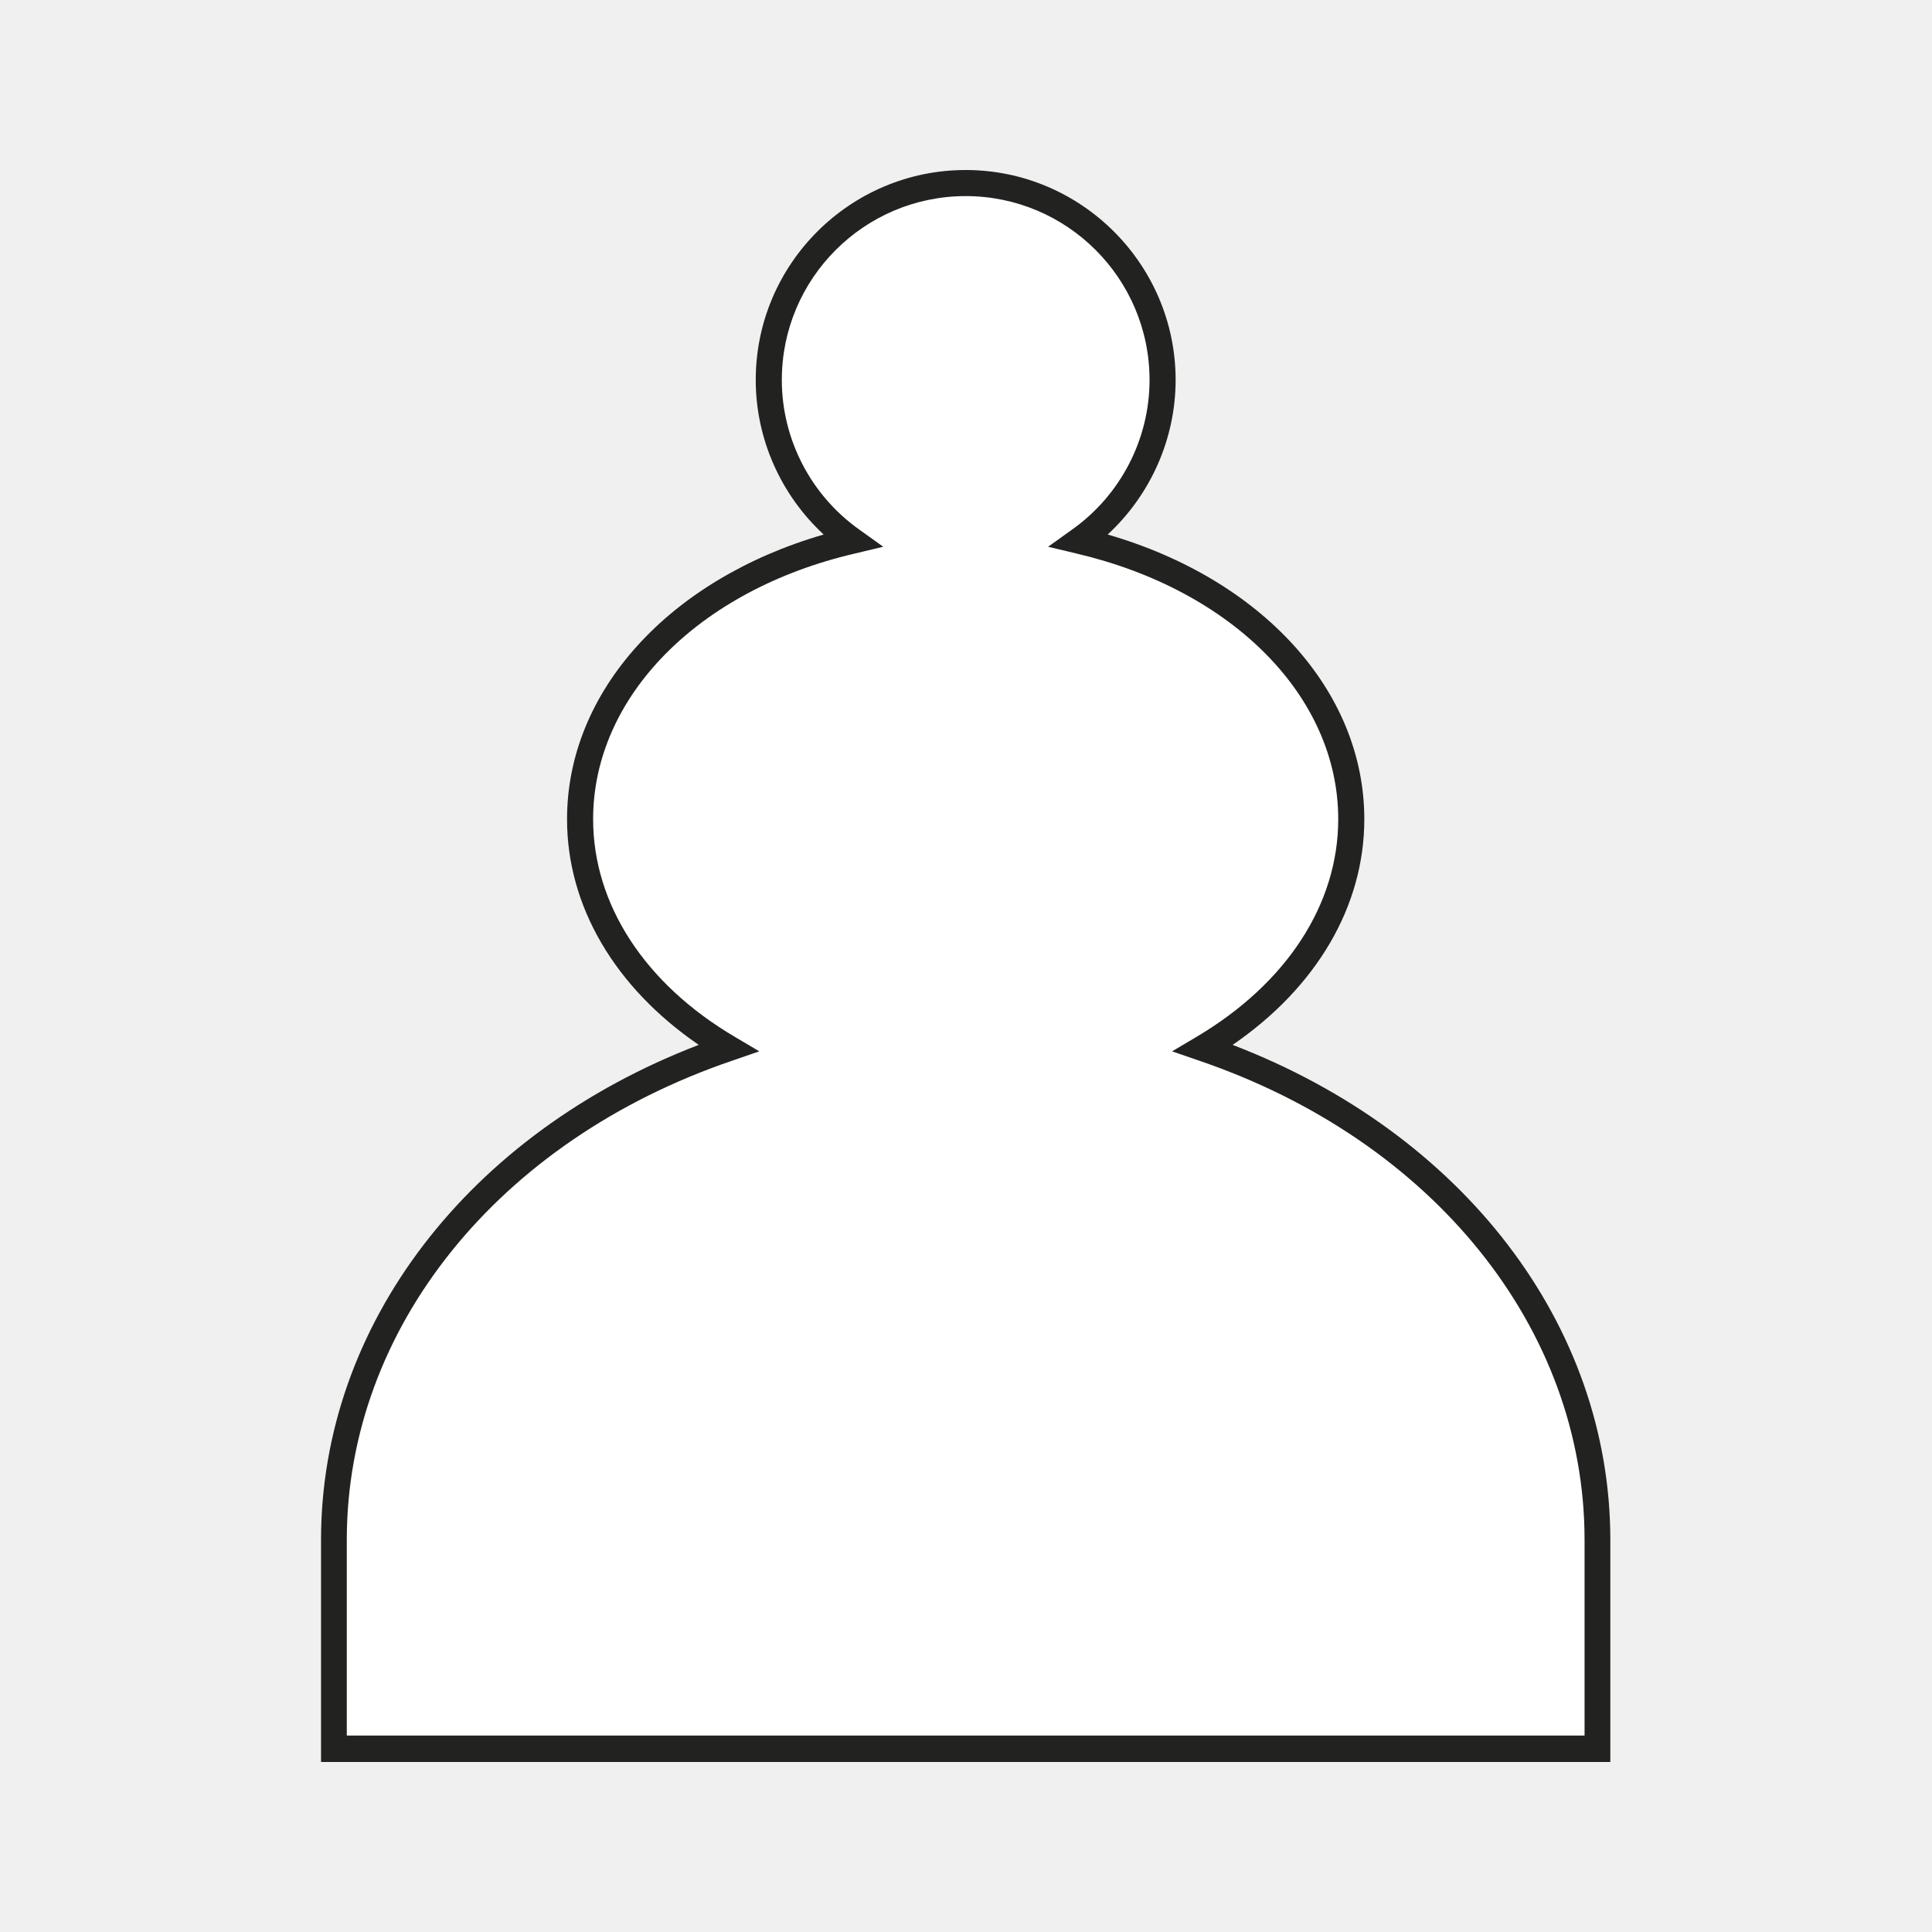
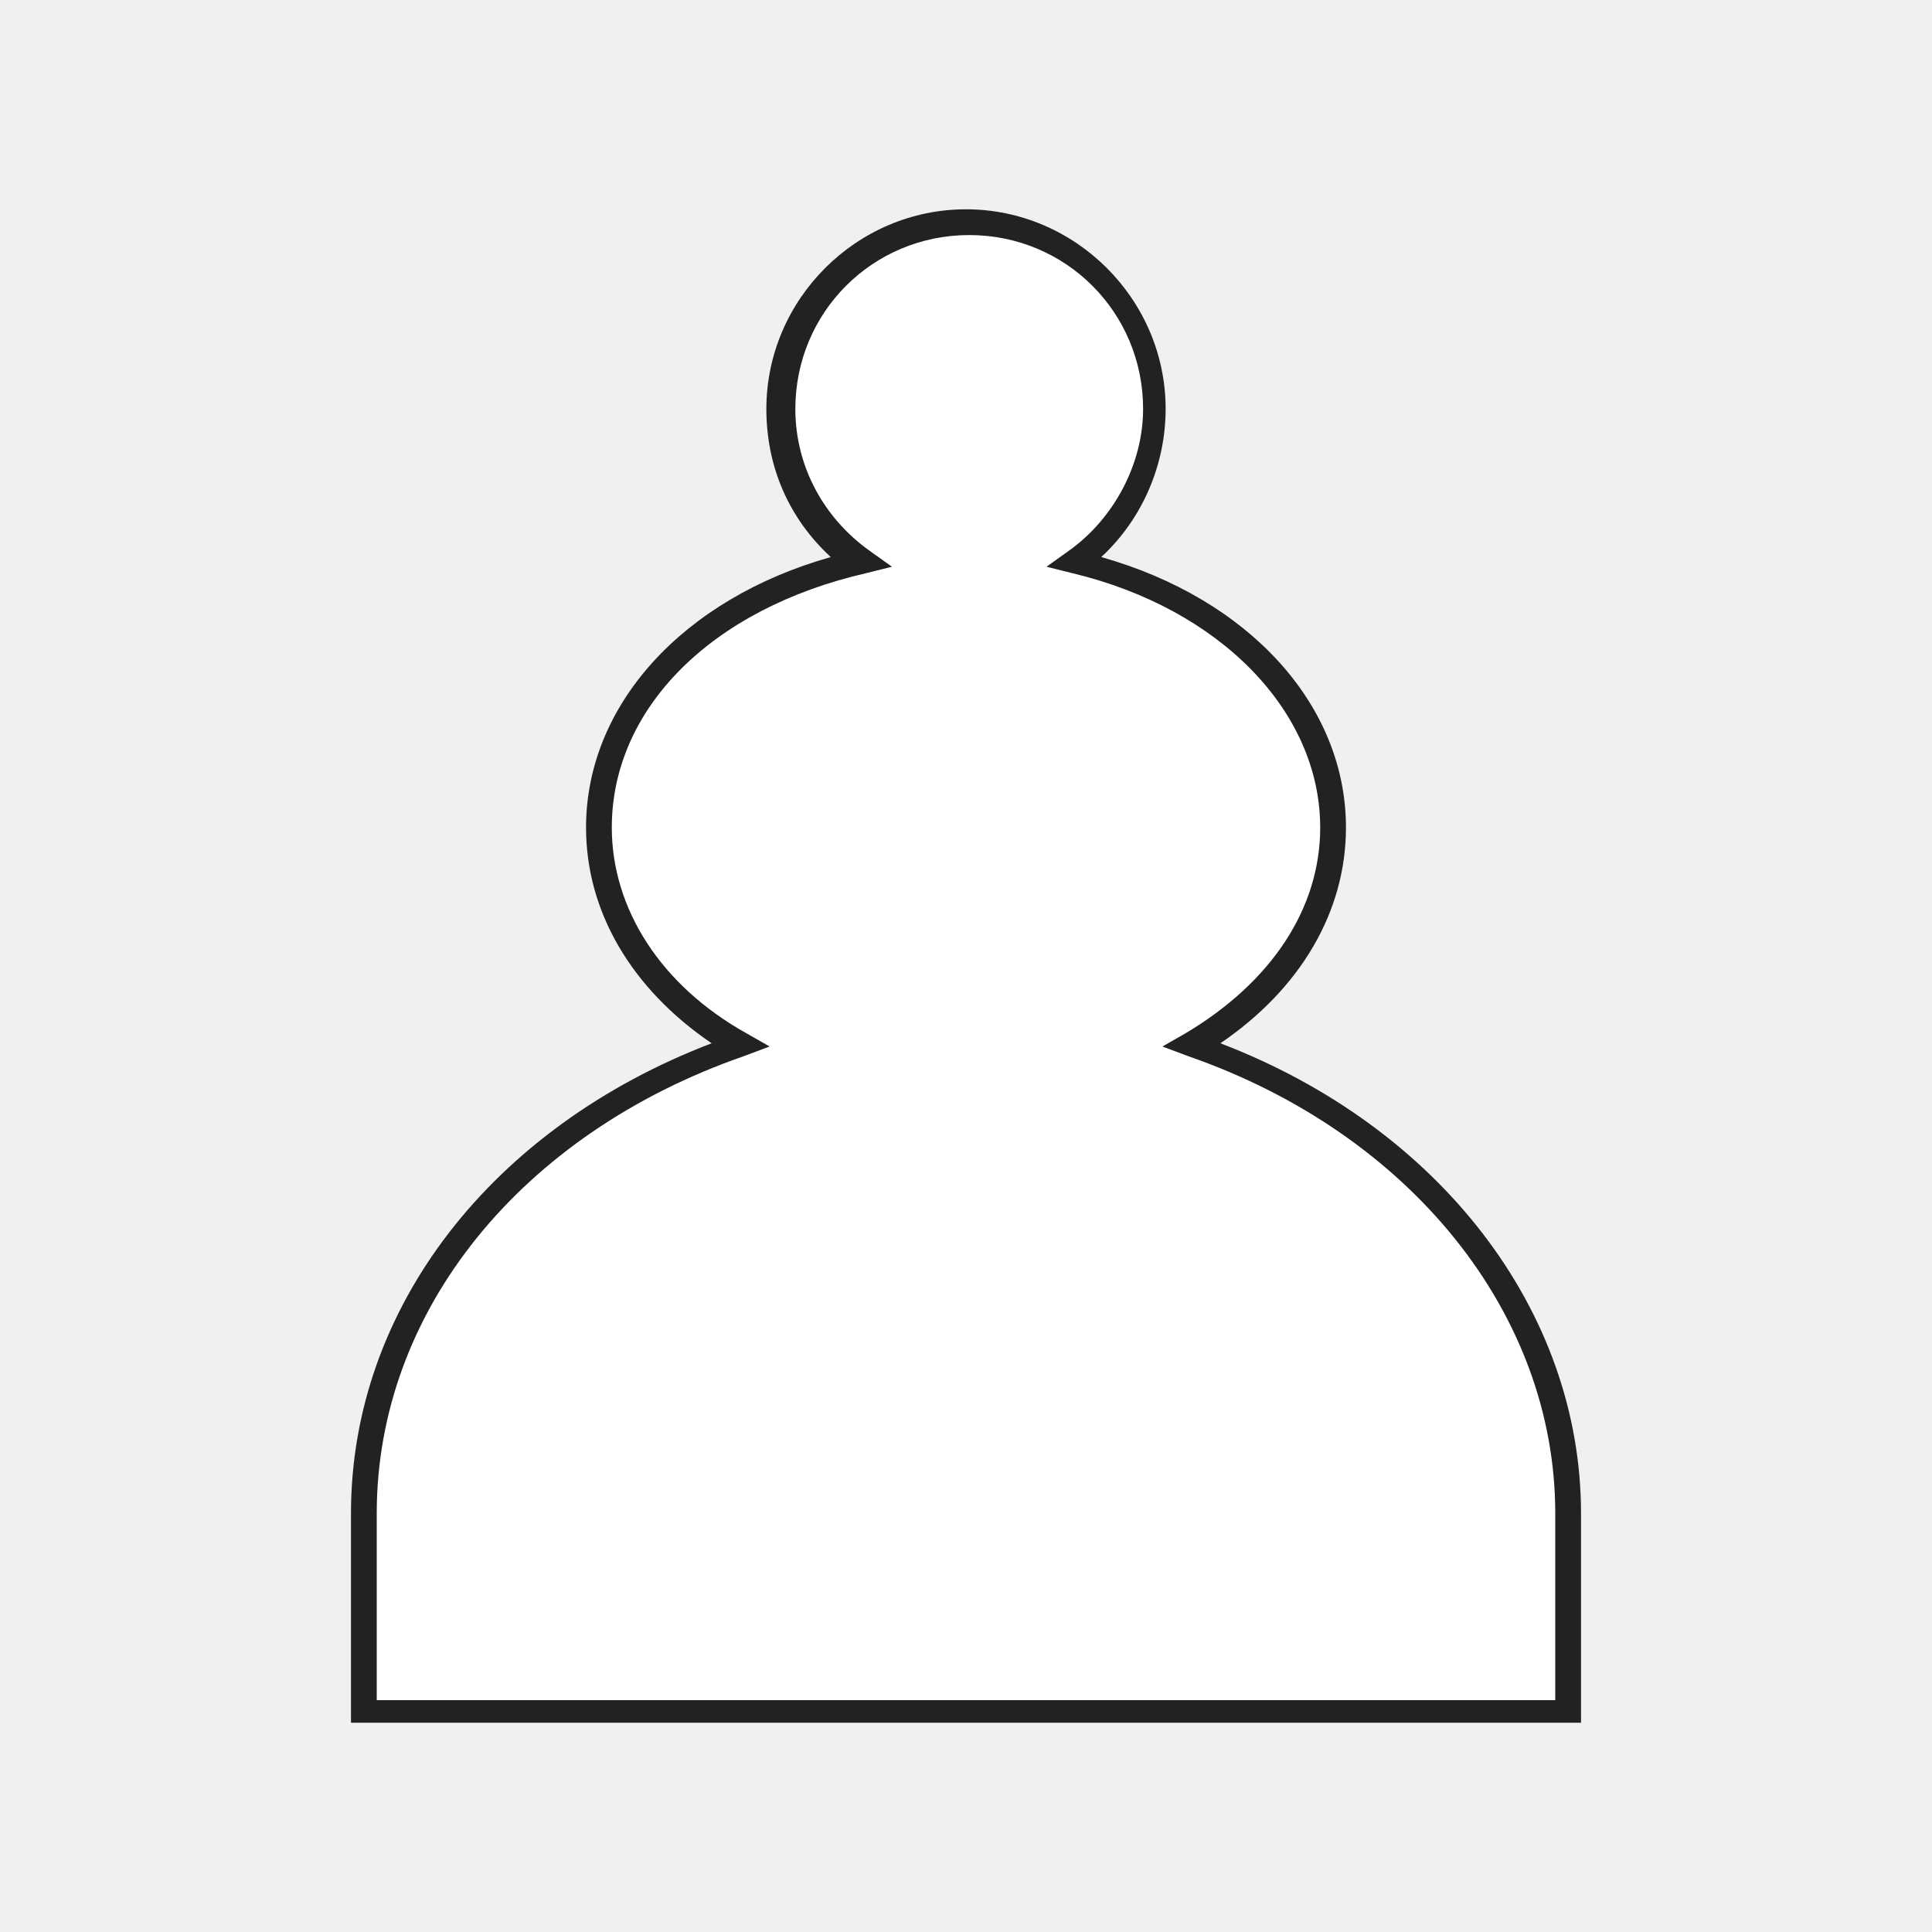
<svg xmlns="http://www.w3.org/2000/svg" version="1.1" id="Layer_1" x="0px" y="0px" viewBox="0 0 60 60" style="enable-background:new 0 0 60 60;" xml:space="preserve">
  <style type="text/css">
	.st0{fill:#FFFFFF;}
	.st1{fill:#222221;}
+ 	.st2{display:none;fill:#0B0C0C;}
</style>
  <g>
-     <path class="st0" d="M49.62,54.31v-6.49c0-6.91-5.06-12.82-12.24-15.26c2.8-1.66,4.6-4.22,4.6-7.12c0-4.07-3.55-7.51-8.44-8.64   c1.56-1.11,2.58-2.93,2.58-4.99c0-3.38-2.74-6.11-6.11-6.11c-3.38,0-6.11,2.74-6.11,6.11c0,2.06,1.02,3.88,2.58,4.99   c-4.89,1.14-8.44,4.58-8.44,8.64c0,2.89,1.8,5.46,4.6,7.12C15.45,35,10.38,40.91,10.38,47.82v6.49H49.62z" />
-     <path class="st1" d="M50.03,54.72H9.97v-6.9c0-6.67,4.58-12.63,11.73-15.37c-2.61-1.79-4.09-4.31-4.09-7.01   c0-3.97,3.17-7.45,7.97-8.84c-1.33-1.23-2.11-2.97-2.11-4.8c0-3.6,2.93-6.52,6.52-6.52s6.52,2.93,6.52,6.52   c0,1.83-0.78,3.57-2.11,4.8c4.8,1.39,7.97,4.86,7.97,8.84c0,2.7-1.48,5.22-4.09,7.01c7.15,2.74,11.73,8.69,11.73,15.37V54.72z    M10.79,53.9h38.42v-6.08c0-6.56-4.7-12.4-11.97-14.88l-0.84-0.29l0.76-0.45c2.8-1.66,4.4-4.12,4.4-6.76c0-3.8-3.27-7.11-8.13-8.25   l-0.88-0.21l0.74-0.53c1.51-1.07,2.41-2.81,2.41-4.65c0-3.15-2.56-5.71-5.71-5.71c-3.15,0-5.71,2.56-5.71,5.71   c0,1.84,0.9,3.58,2.41,4.65l0.74,0.53l-0.88,0.21c-4.86,1.13-8.13,4.45-8.13,8.25c0,2.64,1.6,5.11,4.4,6.76l0.76,0.45l-0.84,0.29   c-7.27,2.48-11.97,8.32-11.97,14.88V53.9z" />
+     <path class="st0" d="M48.7,53.1V47c0-6.6-4.8-12.2-11.7-14.5c2.7-1.6,4.4-4,4.4-6.8c0-3.9-3.4-7.2-8-8.2c1.5-1.1,2.5-2.8,2.5-4.8   c0-3.2-2.6-5.8-5.8-5.8s-5.8,2.6-5.8,5.8c0,2,1,3.7,2.5,4.8c-4.7,1.1-8,4.4-8,8.2c0,2.8,1.7,5.2,4.4,6.8c-6.8,2.3-11.7,8-11.7,14.5   v6.2C11.3,53.1,48.7,53.1,48.7,53.1z" />
+     <path class="st1" d="M49.1,53.5H10.9V47c0-6.4,4.4-12,11.2-14.6c-2.5-1.7-3.9-4.1-3.9-6.7c0-3.8,3-7.1,7.6-8.4   c-1.3-1.2-2-2.8-2-4.6c0-3.4,2.8-6.2,6.2-6.2s6.2,2.8,6.2,6.2c0,1.7-0.7,3.4-2,4.6c4.6,1.3,7.6,4.6,7.6,8.4c0,2.6-1.4,5-3.9,6.7   C44.7,35,49.1,40.7,49.1,47V53.5L49.1,53.5z M11.7,52.8h36.6V47c0-6.2-4.5-11.8-11.4-14.2l-0.8-0.3l0.7-0.4   c2.7-1.6,4.2-3.9,4.2-6.4c0-3.6-3.1-6.8-7.7-7.9l-0.8-0.2l0.7-0.5c1.4-1,2.3-2.7,2.3-4.4c0-3-2.4-5.4-5.4-5.4s-5.4,2.4-5.4,5.4   c0,1.8,0.9,3.4,2.3,4.4l0.7,0.5l-0.8,0.2C22.1,18.9,19,22,19,25.7c0,2.5,1.5,4.9,4.2,6.4l0.7,0.4l-0.8,0.3   c-6.9,2.4-11.4,7.9-11.4,14.2L11.7,52.8L11.7,52.8z" />
  </g>
+   <path class="st2" d="M49,53.6v-6.3c0-6.7-4.9-12.4-11.9-14.8c2.7-1.6,4.5-4.1,4.5-6.9c0-3.9-3.4-7.3-8.2-8.4  c1.5-1.1,2.5-2.8,2.5-4.8c0-3.3-2.7-5.9-5.9-5.9s-5.9,2.7-5.9,5.9c0,2,1,3.8,2.5,4.8c-4.7,1.1-8.2,4.4-8.2,8.4  c0,2.8,1.8,5.3,4.5,6.9c-7,2.4-11.9,8.1-11.9,14.8v6.3H49z" />
</svg>
